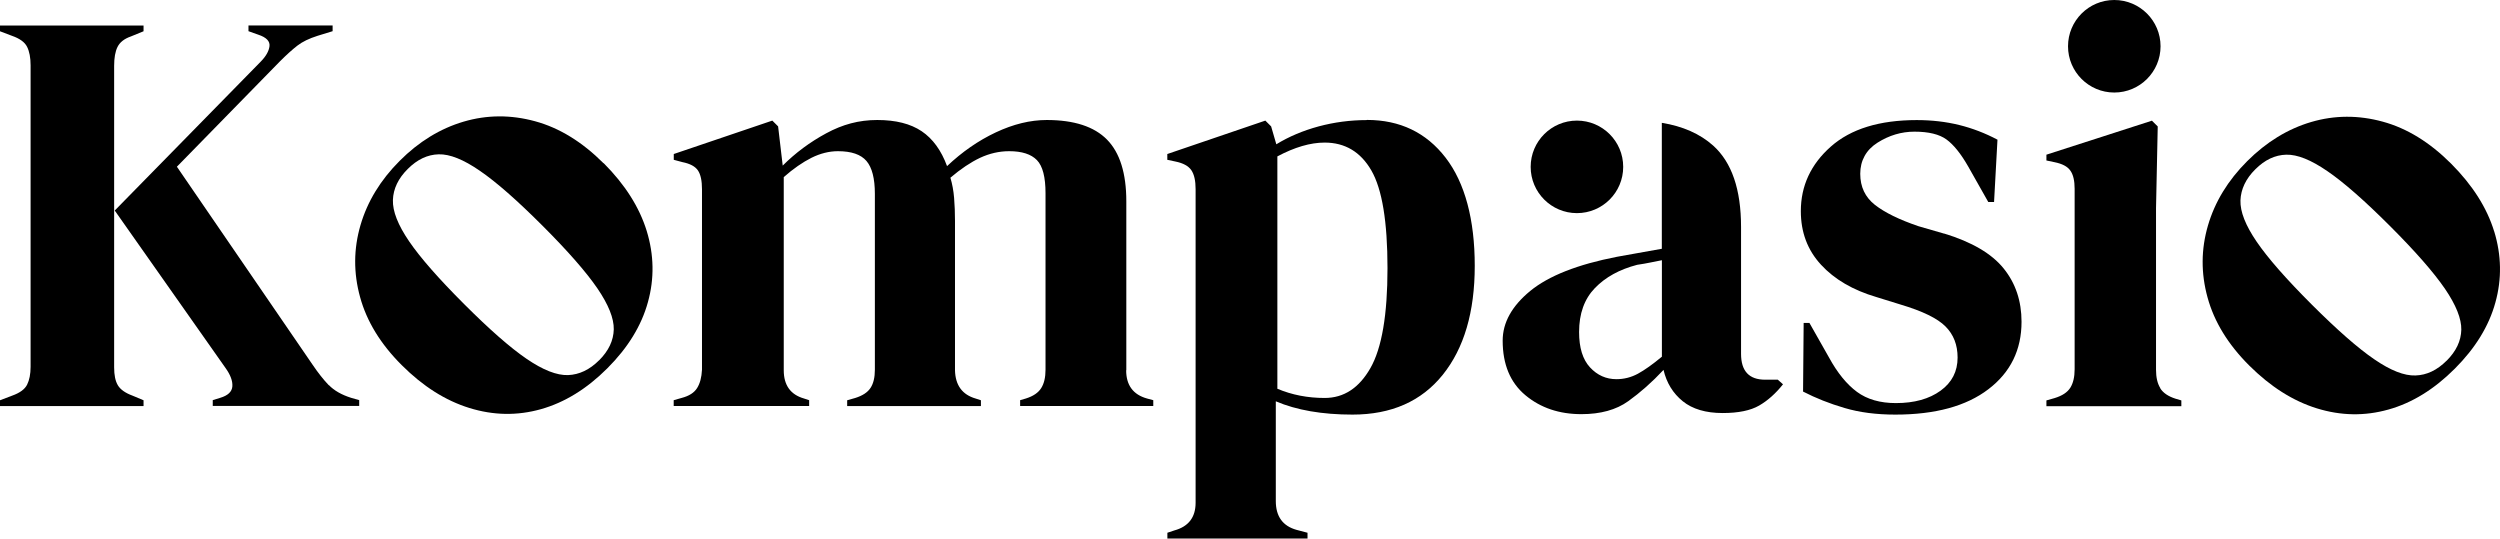
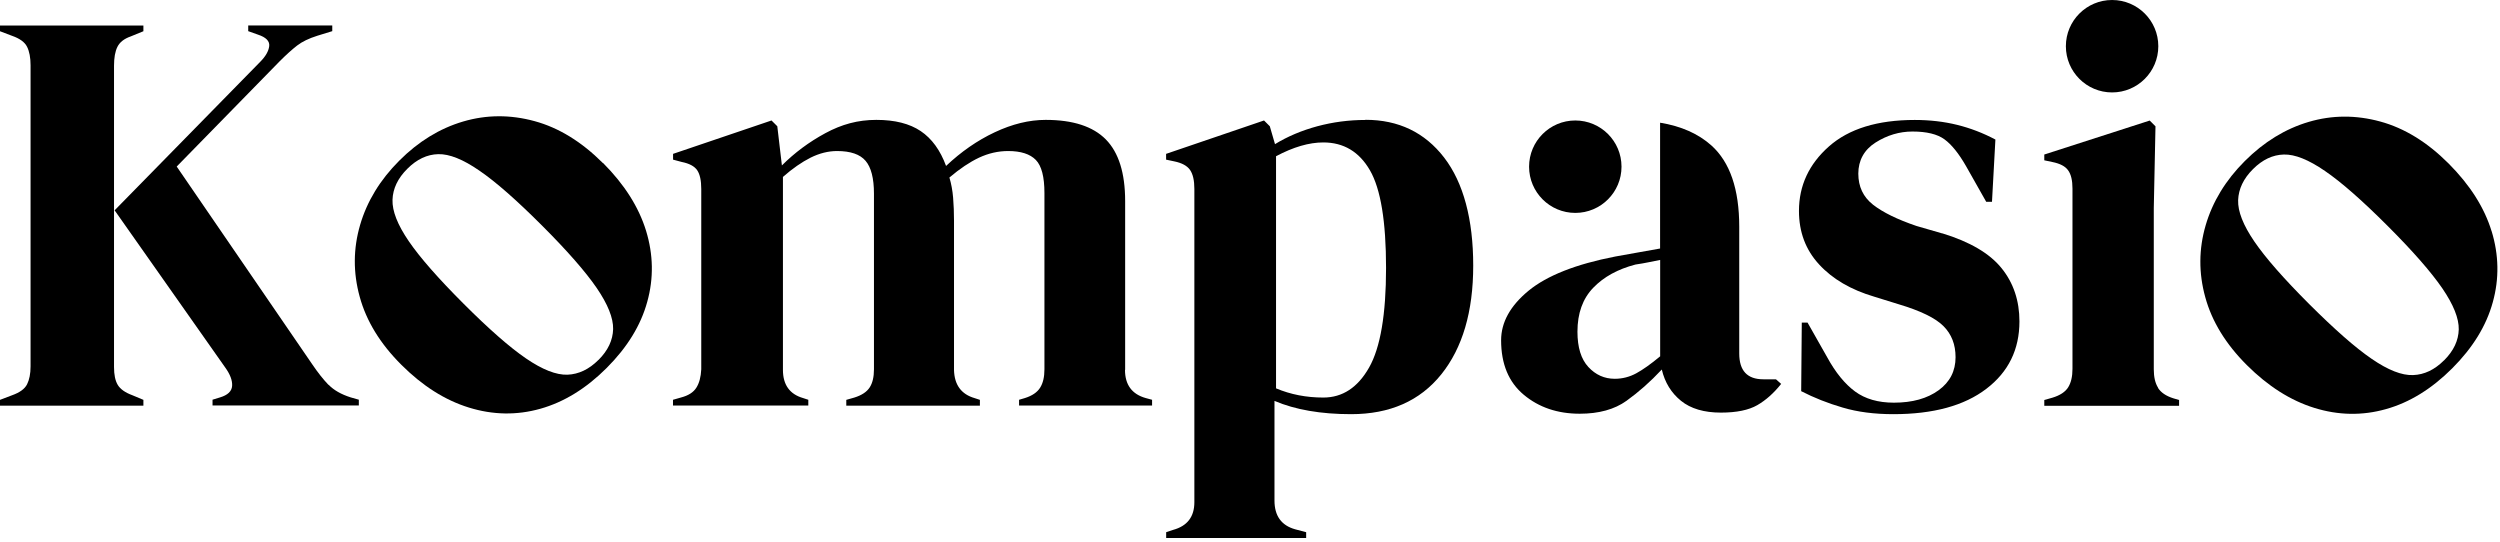
- <svg xmlns="http://www.w3.org/2000/svg" viewBox="0 0 336.65 72.52">
+ <svg xmlns="http://www.w3.org/2000/svg" viewBox="0 0 337 73">
  <path d="m 44.28,51.88 c -0.7,-0.73 -1.44,-1.66 -2.21,-2.8 L 23.82,22.45 37.72,8.24 C 38.6,7.36 39.38,6.66 40.05,6.14 40.72,5.62 41.63,5.18 42.77,4.82 L 44.79,4.2 V 3.43 H 33.46 V 4.2 l 1.32,0.47 c 1.09,0.36 1.59,0.88 1.51,1.55 -0.08,0.67 -0.48,1.37 -1.2,2.1 L 15.45,28.35 30.36,49.54 c 0.67,0.93 0.98,1.76 0.93,2.48 -0.05,0.73 -0.6,1.24 -1.63,1.55 l -1.01,0.31 v 0.78 h 19.72 v -0.78 l -1.09,-0.31 c -1.29,-0.41 -2.29,-0.98 -2.99,-1.71" />
  <path d="m 15.87,51.88 c -0.34,-0.57 -0.5,-1.37 -0.5,-2.41 V 8.87 c 0,-1.09 0.15,-1.94 0.46,-2.56 0.31,-0.62 0.9,-1.09 1.79,-1.4 l 1.71,-0.7 V 3.44 H 0 v 0.77 l 1.63,0.62 c 1.03,0.36 1.71,0.85 2.02,1.48 0.31,0.62 0.47,1.45 0.47,2.48 v 40.6 c 0,0.98 -0.16,1.79 -0.47,2.41 -0.31,0.62 -0.98,1.11 -2.02,1.48 L 0,53.9 v 0.78 H 19.33 V 53.9 l -1.48,-0.62 c -0.98,-0.36 -1.64,-0.83 -1.98,-1.4" />
  <path d="M 151.67,49.86 V 27.11 c 0,-3.78 -0.87,-6.55 -2.6,-8.31 -1.73,-1.76 -4.44,-2.64 -8.11,-2.64 -2.23,0 -4.51,0.56 -6.87,1.67 -2.36,1.11 -4.54,2.63 -6.56,4.54 -0.78,-2.12 -1.92,-3.69 -3.42,-4.7 -1.5,-1.01 -3.49,-1.51 -5.98,-1.51 -2.49,0 -4.67,0.6 -6.87,1.79 -2.2,1.19 -4.15,2.64 -5.86,4.35 l -0.62,-5.28 -0.78,-0.78 -13.27,4.5 v 0.78 l 1.16,0.31 c 1.04,0.21 1.73,0.58 2.1,1.13 0.36,0.54 0.54,1.38 0.54,2.52 v 24.3 c -0.05,1.04 -0.27,1.86 -0.66,2.48 -0.39,0.62 -1.07,1.06 -2.06,1.32 l -1.09,0.31 v 0.78 h 18.24 v -0.78 l -0.7,-0.23 c -1.81,-0.52 -2.72,-1.79 -2.72,-3.8 V 23.85 c 1.29,-1.14 2.54,-2 3.73,-2.6 1.19,-0.59 2.38,-0.89 3.57,-0.89 1.81,0 3.09,0.44 3.84,1.32 0.75,0.88 1.13,2.35 1.13,4.42 v 23.68 c 0,1.04 -0.19,1.85 -0.58,2.45 -0.39,0.6 -1.07,1.05 -2.06,1.36 l -1.09,0.31 v 0.78 h 18.01 V 53.9 l -0.7,-0.23 c -1.81,-0.52 -2.74,-1.79 -2.79,-3.8 V 29.76 c 0,-1.09 -0.04,-2.12 -0.12,-3.11 -0.08,-0.98 -0.25,-1.89 -0.5,-2.72 1.4,-1.19 2.73,-2.08 4,-2.68 1.27,-0.59 2.57,-0.89 3.92,-0.89 1.71,0 2.95,0.4 3.73,1.2 0.78,0.8 1.16,2.29 1.16,4.46 v 23.76 c 0,1.04 -0.19,1.86 -0.58,2.48 -0.39,0.62 -1.07,1.09 -2.06,1.4 l -0.78,0.23 v 0.78 h 17.93 v -0.78 l -0.85,-0.23 c -1.86,-0.52 -2.8,-1.79 -2.8,-3.8" />
  <path d="m 184.55,49.55 c -1.53,2.69 -3.58,4.04 -6.17,4.04 -2.28,0 -4.4,-0.41 -6.37,-1.24 V 21.06 c 2.33,-1.24 4.45,-1.86 6.37,-1.86 2.74,0 4.84,1.25 6.29,3.76 1.45,2.51 2.17,6.9 2.17,13.16 0,6.26 -0.76,10.74 -2.29,13.43 m -0.5,-33.38 c -2.23,0 -4.39,0.29 -6.48,0.85 -2.1,0.57 -4,1.37 -5.7,2.41 l -0.7,-2.41 -0.78,-0.78 -13.2,4.5 v 0.78 l 1.09,0.23 c 1.04,0.21 1.75,0.6 2.14,1.16 0.39,0.57 0.58,1.42 0.58,2.56 V 67.7 c 0,1.97 -0.96,3.21 -2.87,3.73 l -0.93,0.31 v 0.78 h 18.87 v -0.78 l -1.48,-0.39 c -1.86,-0.52 -2.79,-1.81 -2.79,-3.88 V 54.04 c 2.79,1.19 6.24,1.79 10.33,1.79 5.23,0 9.28,-1.79 12.15,-5.36 2.87,-3.57 4.31,-8.46 4.31,-14.67 0,-6.21 -1.31,-11.17 -3.92,-14.56 -2.61,-3.39 -6.15,-5.09 -10.6,-5.09" />
  <path d="m 261.83,31.47 -3.49,-1.01 c -2.59,-0.88 -4.54,-1.84 -5.86,-2.87 -1.32,-1.04 -1.98,-2.43 -1.98,-4.19 0,-1.76 0.78,-3.21 2.33,-4.19 1.55,-0.98 3.21,-1.48 4.97,-1.48 1.91,0 3.35,0.35 4.31,1.05 0.96,0.7 1.93,1.9 2.91,3.61 l 2.72,4.81 h 0.78 l 0.46,-8.39 c -1.66,-0.88 -3.38,-1.54 -5.16,-1.98 -1.79,-0.44 -3.69,-0.66 -5.71,-0.66 -5.02,0 -8.88,1.19 -11.57,3.57 -2.69,2.38 -4.04,5.28 -4.04,8.69 0,2.85 0.9,5.25 2.72,7.22 1.81,1.97 4.3,3.42 7.45,4.35 l 3.26,1.01 c 2.95,0.88 4.97,1.86 6.05,2.95 1.09,1.09 1.63,2.48 1.63,4.19 0,1.86 -0.76,3.35 -2.29,4.46 -1.53,1.11 -3.53,1.67 -6.02,1.67 -2.12,0 -3.87,-0.5 -5.24,-1.51 -1.37,-1.01 -2.63,-2.55 -3.76,-4.62 l -2.64,-4.66 h -0.78 l -0.08,9.24 c 1.71,0.88 3.57,1.62 5.59,2.21 2.02,0.6 4.3,0.89 6.83,0.89 5.38,0 9.56,-1.14 12.54,-3.42 2.98,-2.27 4.46,-5.3 4.46,-9.08 0,-2.79 -0.8,-5.19 -2.41,-7.18 -1.6,-1.99 -4.27,-3.56 -8,-4.7" />
  <path d="m 290.91,52.27 c -0.39,-0.62 -0.58,-1.45 -0.58,-2.48 V 28.05 l 0.23,-11.02 -0.78,-0.78 -14.21,4.58 v 0.78 l 1.09,0.23 c 1.04,0.21 1.75,0.58 2.13,1.13 0.39,0.54 0.58,1.36 0.58,2.45 v 24.3 c 0,1.04 -0.19,1.86 -0.58,2.49 -0.39,0.62 -1.1,1.09 -2.13,1.4 l -1.09,0.31 v 0.78 h 18.17 v -0.78 l -0.78,-0.23 c -0.98,-0.31 -1.67,-0.78 -2.06,-1.4" />
  <path d="m 80.68,48.51 c -1.28,1.28 -2.67,1.94 -4.19,2 -1.51,0.05 -3.37,-0.68 -5.58,-2.19 -2.21,-1.51 -5.01,-3.97 -8.4,-7.36 -3.43,-3.43 -5.9,-6.24 -7.41,-8.45 -1.51,-2.21 -2.24,-4.06 -2.19,-5.58 0.05,-1.51 0.72,-2.91 2,-4.18 1.28,-1.28 2.66,-1.93 4.16,-1.97 1.5,-0.04 3.35,0.7 5.55,2.22 2.21,1.51 5.02,3.98 8.45,7.41 3.39,3.39 5.84,6.19 7.36,8.4 1.51,2.21 2.25,4.06 2.22,5.55 -0.04,1.5 -0.69,2.88 -1.97,4.16 m 0.6,-26.53 c -2.88,-2.88 -5.95,-4.77 -9.22,-5.66 -3.26,-0.89 -6.47,-0.88 -9.63,0.05 -3.15,0.93 -6.03,2.69 -8.61,5.28 -2.59,2.59 -4.35,5.48 -5.28,8.67 -0.93,3.19 -0.95,6.42 -0.05,9.68 0.89,3.26 2.76,6.32 5.61,9.16 2.85,2.85 5.88,4.77 9.11,5.77 3.23,1 6.44,1.06 9.63,0.16 3.19,-0.9 6.17,-2.73 8.94,-5.5 2.77,-2.77 4.6,-5.74 5.47,-8.92 0.88,-3.17 0.82,-6.36 -0.16,-9.57 -0.99,-3.21 -2.92,-6.25 -5.8,-9.14" />
  <path d="m 329.46,48.57 c -1.28,1.28 -2.67,1.94 -4.18,1.99 -1.51,0.06 -3.37,-0.67 -5.58,-2.19 -2.21,-1.51 -5,-3.97 -8.4,-7.36 -3.43,-3.43 -5.9,-6.24 -7.41,-8.45 -1.51,-2.21 -2.24,-4.06 -2.19,-5.58 0.06,-1.51 0.72,-2.91 2,-4.18 1.28,-1.28 2.66,-1.93 4.16,-1.97 1.5,-0.04 3.34,0.7 5.55,2.22 2.21,1.51 5.02,3.98 8.45,7.41 3.39,3.39 5.84,6.19 7.36,8.4 1.51,2.21 2.25,4.06 2.22,5.55 -0.04,1.5 -0.69,2.88 -1.97,4.16 m 6.4,-17.39 c -0.98,-3.21 -2.92,-6.25 -5.8,-9.14 -2.88,-2.88 -5.95,-4.77 -9.22,-5.66 -3.26,-0.89 -6.47,-0.88 -9.63,0.05 -3.15,0.93 -6.03,2.69 -8.62,5.28 -2.59,2.59 -4.35,5.48 -5.28,8.67 -0.93,3.19 -0.95,6.42 -0.05,9.68 0.89,3.26 2.76,6.32 5.61,9.16 2.85,2.84 5.88,4.77 9.11,5.77 3.23,1 6.44,1.06 9.63,0.16 3.19,-0.89 6.17,-2.73 8.94,-5.5 2.77,-2.77 4.6,-5.74 5.47,-8.92 0.88,-3.17 0.82,-6.36 -0.16,-9.57" />
  <path d="m 212.35,28.7 c 3.44,0 6.23,-2.79 6.23,-6.23 0,-3.44 -2.79,-6.23 -6.23,-6.23 -3.44,0 -6.23,2.79 -6.23,6.23 0,3.44 2.79,6.23 6.23,6.23" />
  <path d="m 223.78,48.04 c -1.24,1.03 -2.31,1.79 -3.21,2.28 -0.9,0.49 -1.87,0.74 -2.9,0.74 -1.39,0 -2.58,-0.53 -3.56,-1.59 -0.98,-1.06 -1.47,-2.64 -1.47,-4.76 0,-2.48 0.71,-4.45 2.13,-5.92 1.42,-1.47 3.31,-2.51 5.69,-3.13 0.67,-0.1 1.26,-0.2 1.78,-0.31 0.52,-0.1 1.03,-0.21 1.55,-0.31 v 13 z m 13.92,3.09 c -2.17,0 -3.25,-1.16 -3.25,-3.48 V 30.56 c 0,-5.05 -1.25,-8.7 -3.75,-10.95 -1.78,-1.59 -4.09,-2.61 -6.92,-3.07 V 33.5 c -1.14,0.21 -2.22,0.4 -3.25,0.58 -1.03,0.18 -1.96,0.35 -2.79,0.5 -5.31,1.03 -9.2,2.57 -11.68,4.6 -2.48,2.04 -3.71,4.27 -3.71,6.69 0,3.2 1.02,5.65 3.06,7.35 2.04,1.7 4.55,2.55 7.54,2.55 2.58,0 4.68,-0.58 6.3,-1.74 1.62,-1.16 3.21,-2.56 4.76,-4.22 0.41,1.75 1.28,3.16 2.59,4.22 1.31,1.06 3.11,1.59 5.38,1.59 2.11,0 3.75,-0.34 4.91,-1.01 1.16,-0.67 2.23,-1.63 3.21,-2.86 l -0.7,-0.62 z" />
  <path d="m 284.71,12.46 c 3.44,0 6.23,-2.79 6.23,-6.23 0,-3.44 -2.79,-6.23 -6.23,-6.23 -3.44,0 -6.23,2.79 -6.23,6.23 0,3.44 2.79,6.23 6.23,6.23" />
</svg>
